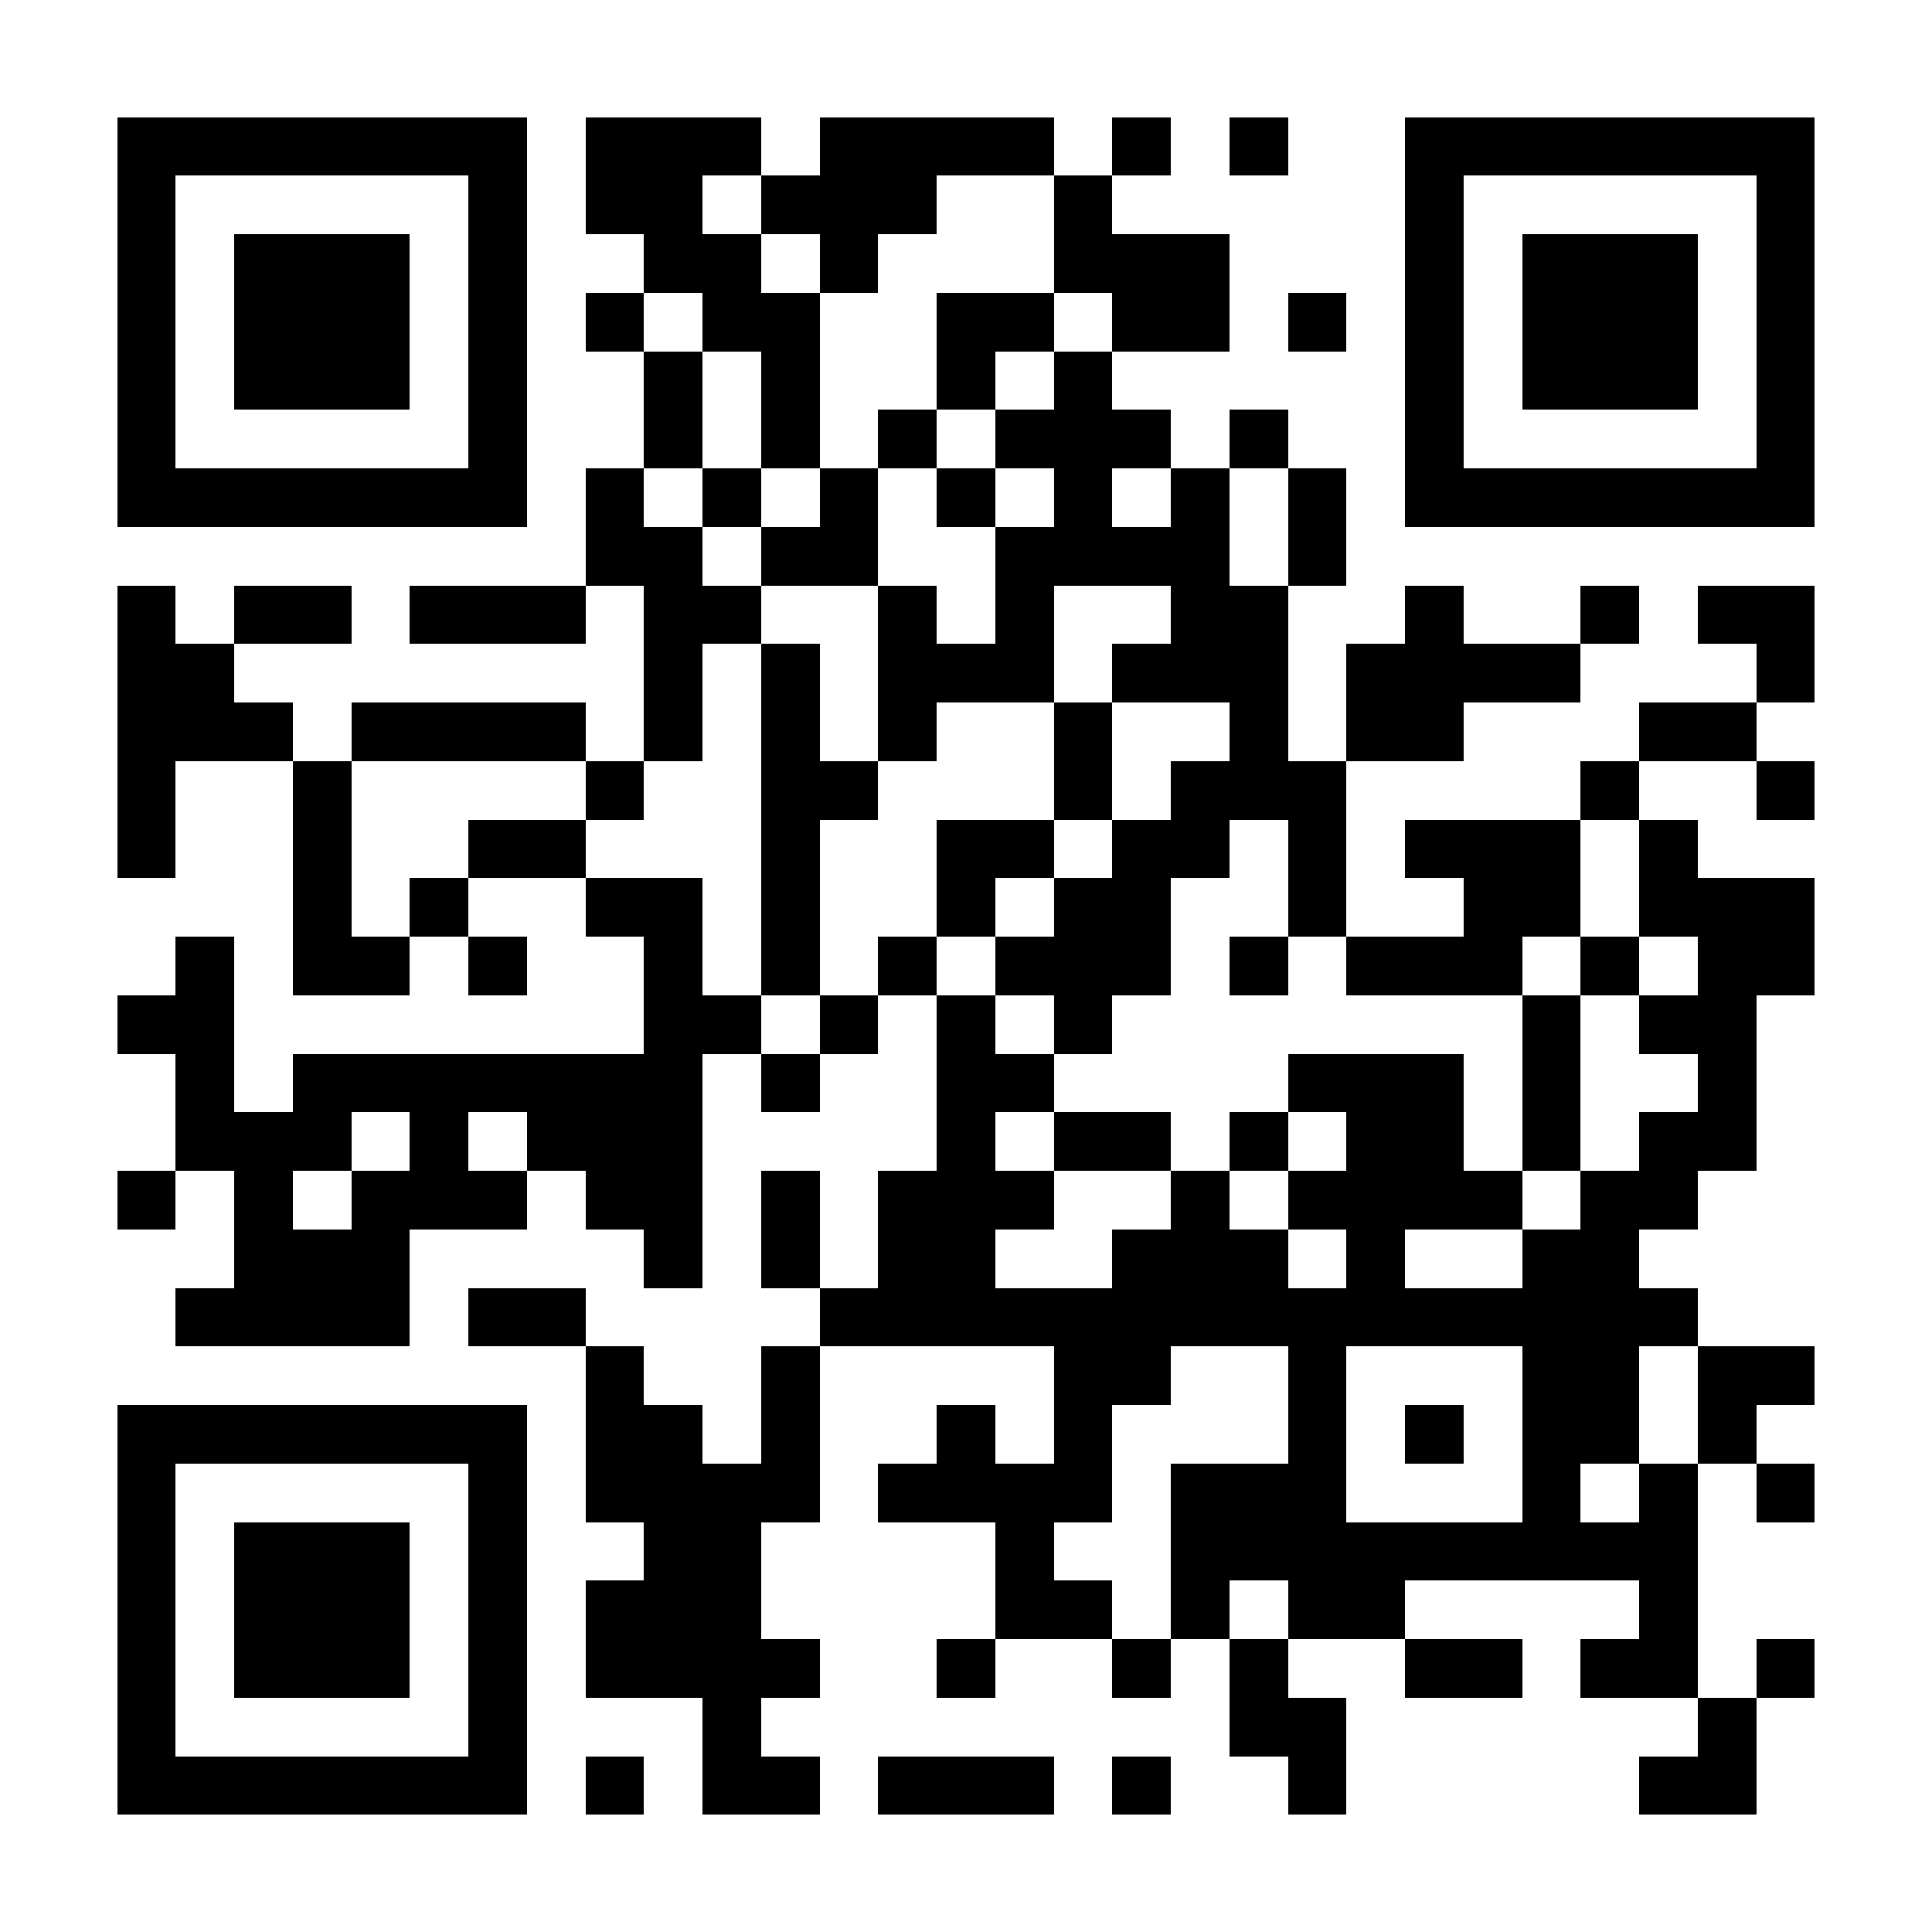
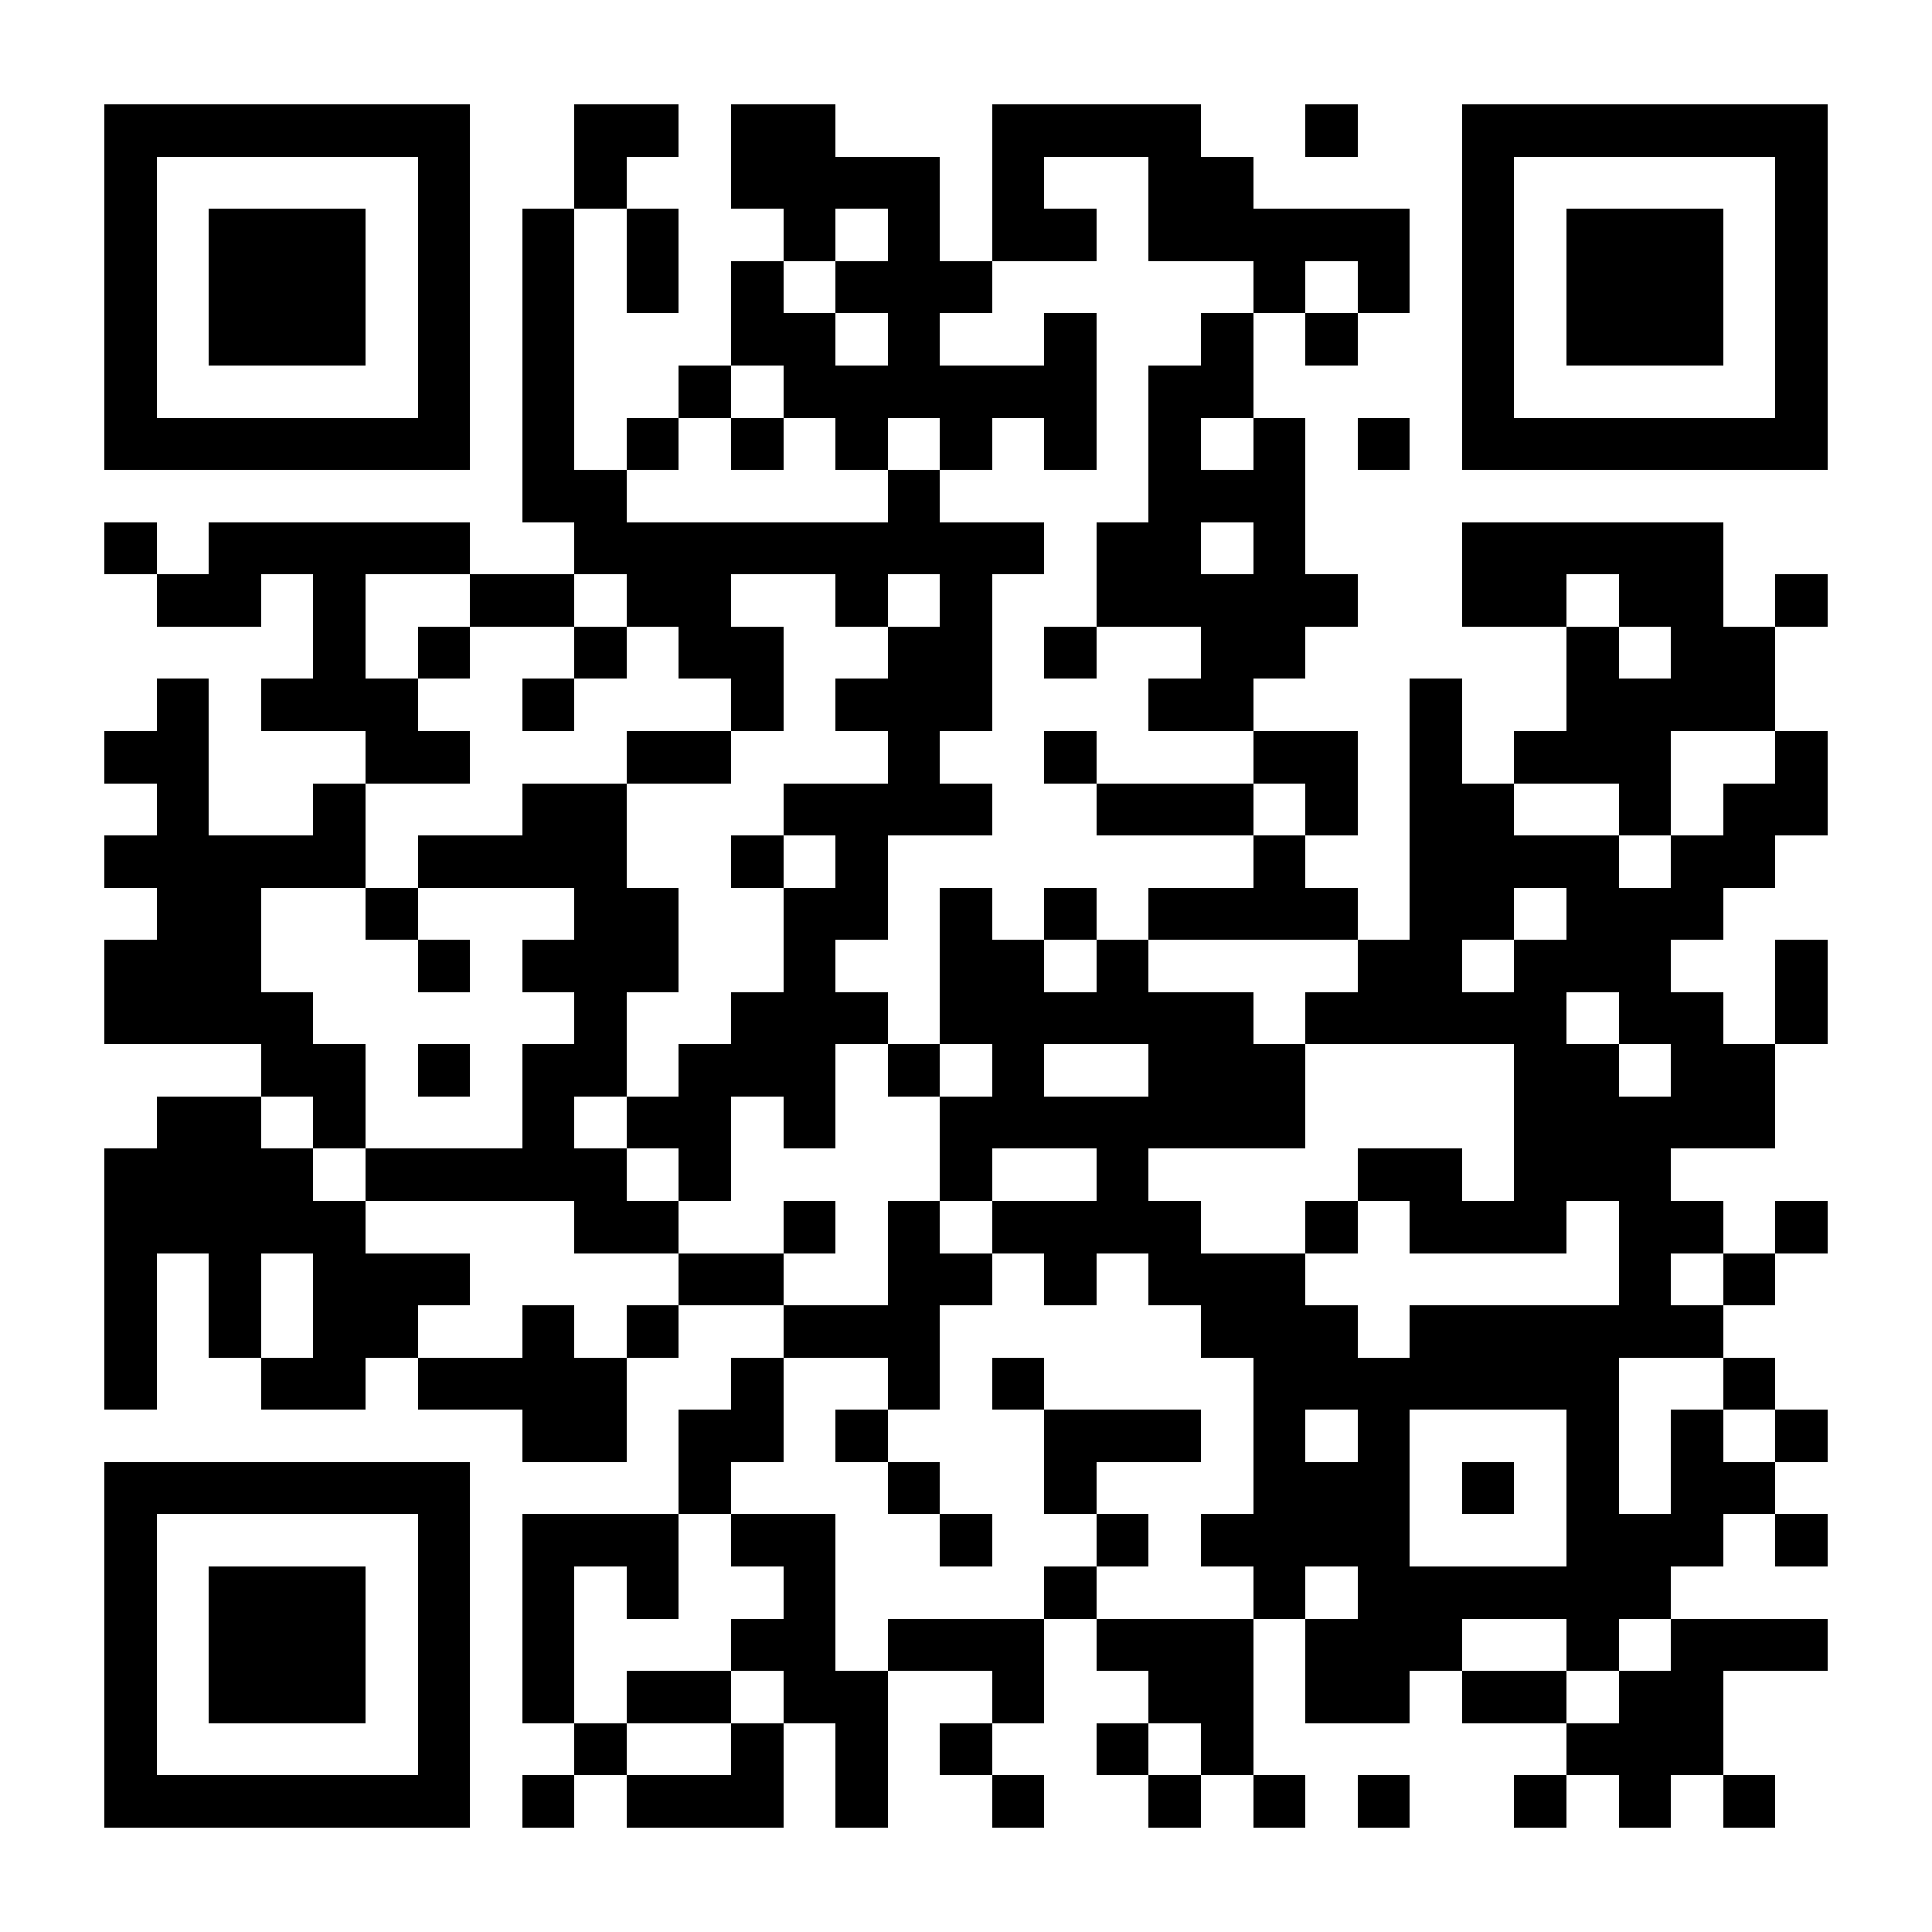
- <svg xmlns="http://www.w3.org/2000/svg" viewBox="0 0 33 33" shape-rendering="crispEdges">
-   <path fill="#ffffff" d="M0 0h33v33H0z" />
-   <path stroke="#000000" d="M2 2.5h7m1 0h3m1 0h4m1 0h1m1 0h1m2 0h7M2 3.5h1m5 0h1m1 0h2m1 0h3m2 0h1m5 0h1m5 0h1M2 4.5h1m1 0h3m1 0h1m2 0h2m1 0h1m3 0h3m3 0h1m1 0h3m1 0h1M2 5.5h1m1 0h3m1 0h1m1 0h1m1 0h2m2 0h2m1 0h2m1 0h1m1 0h1m1 0h3m1 0h1M2 6.5h1m1 0h3m1 0h1m2 0h1m1 0h1m2 0h1m1 0h1m5 0h1m1 0h3m1 0h1M2 7.5h1m5 0h1m2 0h1m1 0h1m1 0h1m1 0h3m1 0h1m2 0h1m5 0h1M2 8.5h7m1 0h1m1 0h1m1 0h1m1 0h1m1 0h1m1 0h1m1 0h1m1 0h7M10 9.5h2m1 0h2m2 0h4m1 0h1M2 10.5h1m1 0h2m1 0h3m1 0h2m2 0h1m1 0h1m2 0h2m2 0h1m2 0h1m1 0h2M2 11.5h2m7 0h1m1 0h1m1 0h3m1 0h3m1 0h4m3 0h1M2 12.5h3m1 0h4m1 0h1m1 0h1m1 0h1m2 0h1m2 0h1m1 0h2m3 0h2M2 13.5h1m2 0h1m4 0h1m2 0h2m3 0h1m1 0h3m4 0h1m2 0h1M2 14.5h1m2 0h1m2 0h2m3 0h1m2 0h2m1 0h2m1 0h1m1 0h3m1 0h1M5 15.5h1m1 0h1m2 0h2m1 0h1m2 0h1m1 0h2m2 0h1m2 0h2m1 0h3M3 16.5h1m1 0h2m1 0h1m2 0h1m1 0h1m1 0h1m1 0h3m1 0h1m1 0h3m1 0h1m1 0h2M2 17.5h2m7 0h2m1 0h1m1 0h1m1 0h1m7 0h1m1 0h2M3 18.5h1m1 0h7m1 0h1m2 0h2m4 0h3m1 0h1m2 0h1M3 19.5h3m1 0h1m1 0h3m4 0h1m1 0h2m1 0h1m1 0h2m1 0h1m1 0h2M2 20.5h1m1 0h1m1 0h3m1 0h2m1 0h1m1 0h3m2 0h1m1 0h4m1 0h2M4 21.5h3m4 0h1m1 0h1m1 0h2m2 0h3m1 0h1m2 0h2M3 22.5h4m1 0h2m4 0h15M10 23.5h1m2 0h1m4 0h2m2 0h1m3 0h2m1 0h2M2 24.5h7m1 0h2m1 0h1m2 0h1m1 0h1m3 0h1m1 0h1m1 0h2m1 0h1M2 25.5h1m5 0h1m1 0h4m1 0h4m1 0h3m3 0h1m1 0h1m1 0h1M2 26.5h1m1 0h3m1 0h1m2 0h2m4 0h1m2 0h9M2 27.5h1m1 0h3m1 0h1m1 0h3m4 0h2m1 0h1m1 0h2m4 0h1M2 28.5h1m1 0h3m1 0h1m1 0h4m2 0h1m2 0h1m1 0h1m2 0h2m1 0h2m1 0h1M2 29.5h1m5 0h1m3 0h1m8 0h2m6 0h1M2 30.5h7m1 0h1m1 0h2m1 0h3m1 0h1m2 0h1m5 0h2" />
+ <svg xmlns="http://www.w3.org/2000/svg" viewBox="0 0 37 37" shape-rendering="crispEdges">
+   <path fill="#ffffff" d="M0 0h37v37H0z" />
+   <path stroke="#000000" d="M2 2.5h7m2 0h2m1 0h2m3 0h4m2 0h1m2 0h7M2 3.5h1m5 0h1m2 0h1m2 0h4m1 0h1m2 0h2m4 0h1m5 0h1M2 4.5h1m1 0h3m1 0h1m1 0h1m1 0h1m2 0h1m1 0h1m1 0h2m1 0h5m1 0h1m1 0h3m1 0h1M2 5.5h1m1 0h3m1 0h1m1 0h1m1 0h1m1 0h1m1 0h3m5 0h1m1 0h1m1 0h1m1 0h3m1 0h1M2 6.5h1m1 0h3m1 0h1m1 0h1m3 0h2m1 0h1m2 0h1m2 0h1m1 0h1m2 0h1m1 0h3m1 0h1M2 7.5h1m5 0h1m1 0h1m2 0h1m1 0h6m1 0h2m4 0h1m5 0h1M2 8.5h7m1 0h1m1 0h1m1 0h1m1 0h1m1 0h1m1 0h1m1 0h1m1 0h1m1 0h1m1 0h7M10 9.5h2m5 0h1m4 0h3M2 10.5h1m1 0h5m2 0h9m1 0h2m1 0h1m3 0h5M3 11.5h2m1 0h1m2 0h2m1 0h2m2 0h1m1 0h1m2 0h5m2 0h2m1 0h2m1 0h1M6 12.5h1m1 0h1m2 0h1m1 0h2m2 0h2m1 0h1m2 0h2m5 0h1m1 0h2M3 13.5h1m1 0h3m2 0h1m3 0h1m1 0h3m3 0h2m3 0h1m2 0h4M2 14.5h2m3 0h2m3 0h2m3 0h1m2 0h1m3 0h2m1 0h1m1 0h3m2 0h1M3 15.5h1m2 0h1m3 0h2m3 0h4m2 0h3m1 0h1m1 0h2m2 0h1m1 0h2M2 16.5h5m1 0h4m2 0h1m1 0h1m7 0h1m2 0h4m1 0h2M3 17.5h2m2 0h1m3 0h2m2 0h2m1 0h1m1 0h1m1 0h4m1 0h2m1 0h3M2 18.5h3m3 0h1m1 0h3m2 0h1m2 0h2m1 0h1m4 0h2m1 0h3m2 0h1M2 19.5h4m5 0h1m2 0h3m1 0h6m1 0h5m1 0h2m1 0h1M5 20.5h2m1 0h1m1 0h2m1 0h3m1 0h1m1 0h1m2 0h3m4 0h2m1 0h2M3 21.5h2m1 0h1m3 0h1m1 0h2m1 0h1m2 0h7m4 0h5M2 22.5h4m1 0h5m1 0h1m4 0h1m2 0h1m4 0h2m1 0h3M2 23.5h5m4 0h2m2 0h1m1 0h1m1 0h4m2 0h1m1 0h3m1 0h2m1 0h1M2 24.5h1m1 0h1m1 0h3m4 0h2m2 0h2m1 0h1m1 0h3m6 0h1m1 0h1M2 25.5h1m1 0h1m1 0h2m2 0h1m1 0h1m2 0h3m5 0h3m1 0h6M2 26.5h1m2 0h2m1 0h4m2 0h1m2 0h1m1 0h1m4 0h7m2 0h1M10 27.5h2m1 0h2m1 0h1m3 0h3m1 0h1m1 0h1m3 0h1m1 0h1m1 0h1M2 28.5h7m4 0h1m3 0h1m2 0h1m3 0h3m1 0h1m1 0h1m1 0h2M2 29.5h1m5 0h1m1 0h3m1 0h2m2 0h1m2 0h1m1 0h4m3 0h3m1 0h1M2 30.5h1m1 0h3m1 0h1m1 0h1m1 0h1m2 0h1m4 0h1m3 0h1m1 0h6M2 31.5h1m1 0h3m1 0h1m1 0h1m3 0h2m1 0h3m1 0h3m1 0h3m2 0h1m1 0h3M2 32.5h1m1 0h3m1 0h1m1 0h1m1 0h2m1 0h2m2 0h1m2 0h2m1 0h2m1 0h2m1 0h2M2 33.5h1m5 0h1m2 0h1m2 0h1m1 0h1m1 0h1m2 0h1m1 0h1m6 0h3M2 34.5h7m1 0h1m1 0h3m1 0h1m2 0h1m2 0h1m1 0h1m1 0h1m2 0h1m1 0h1m1 0h1" />
</svg>
